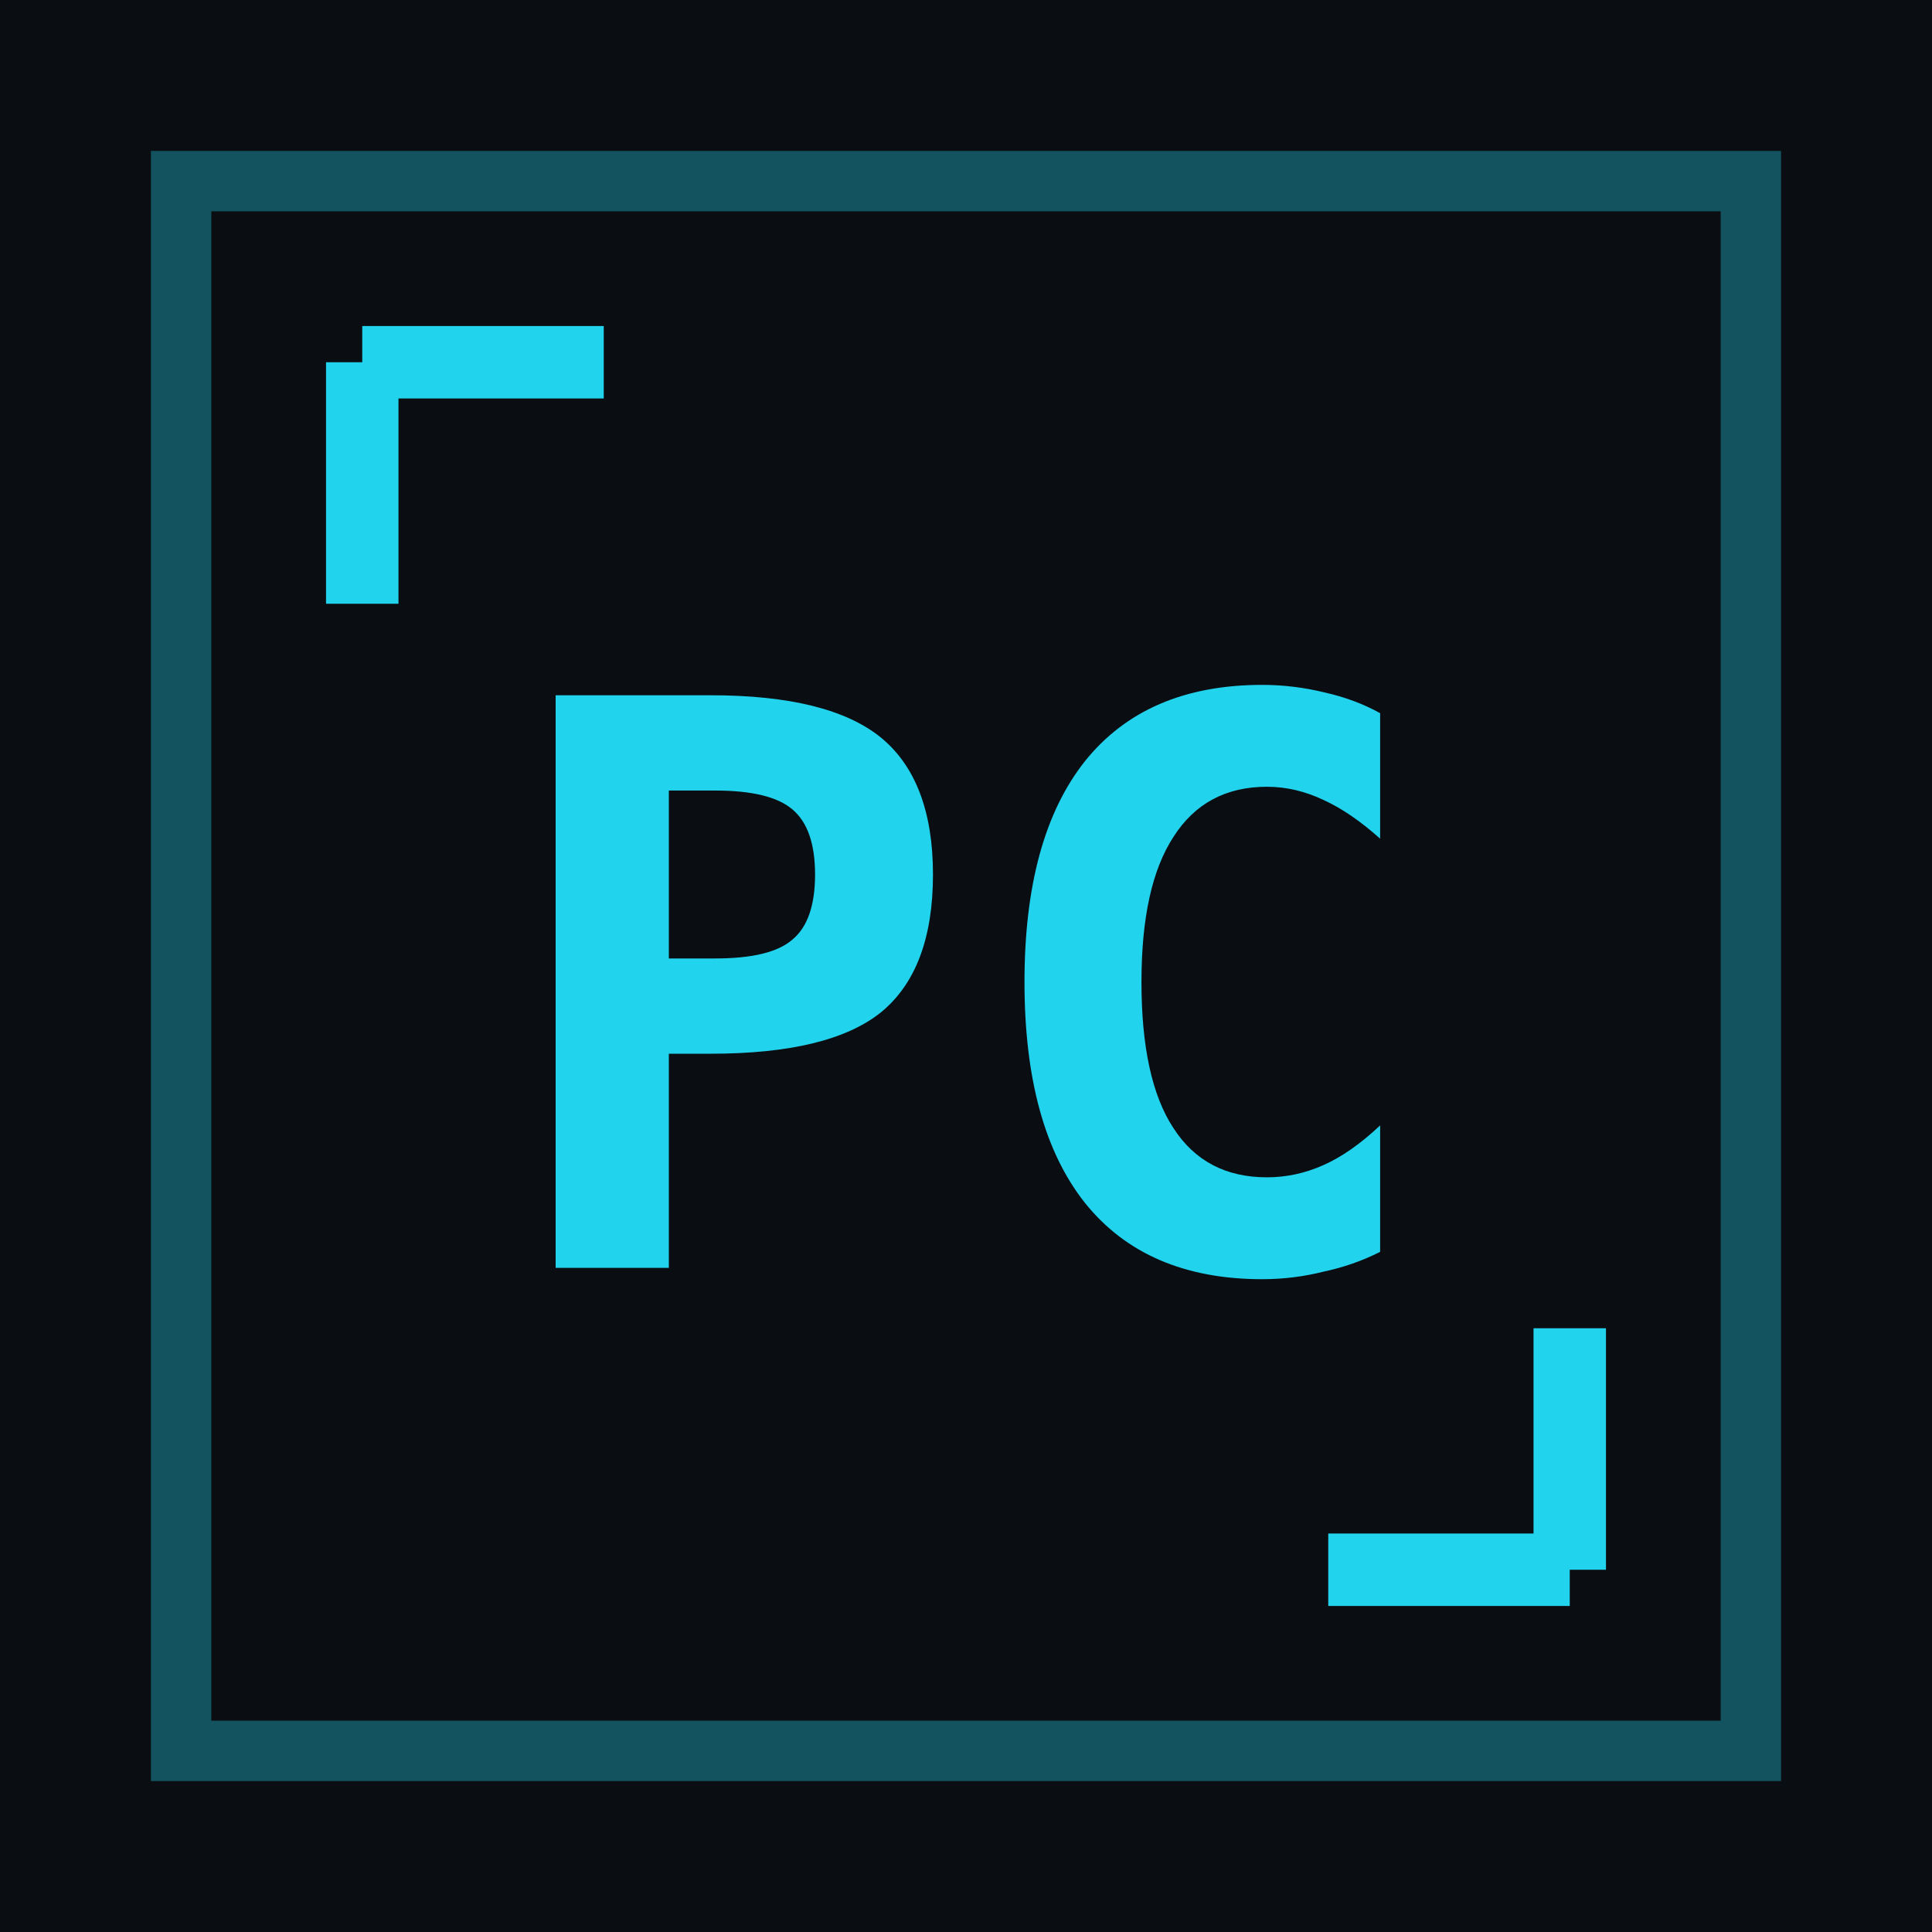
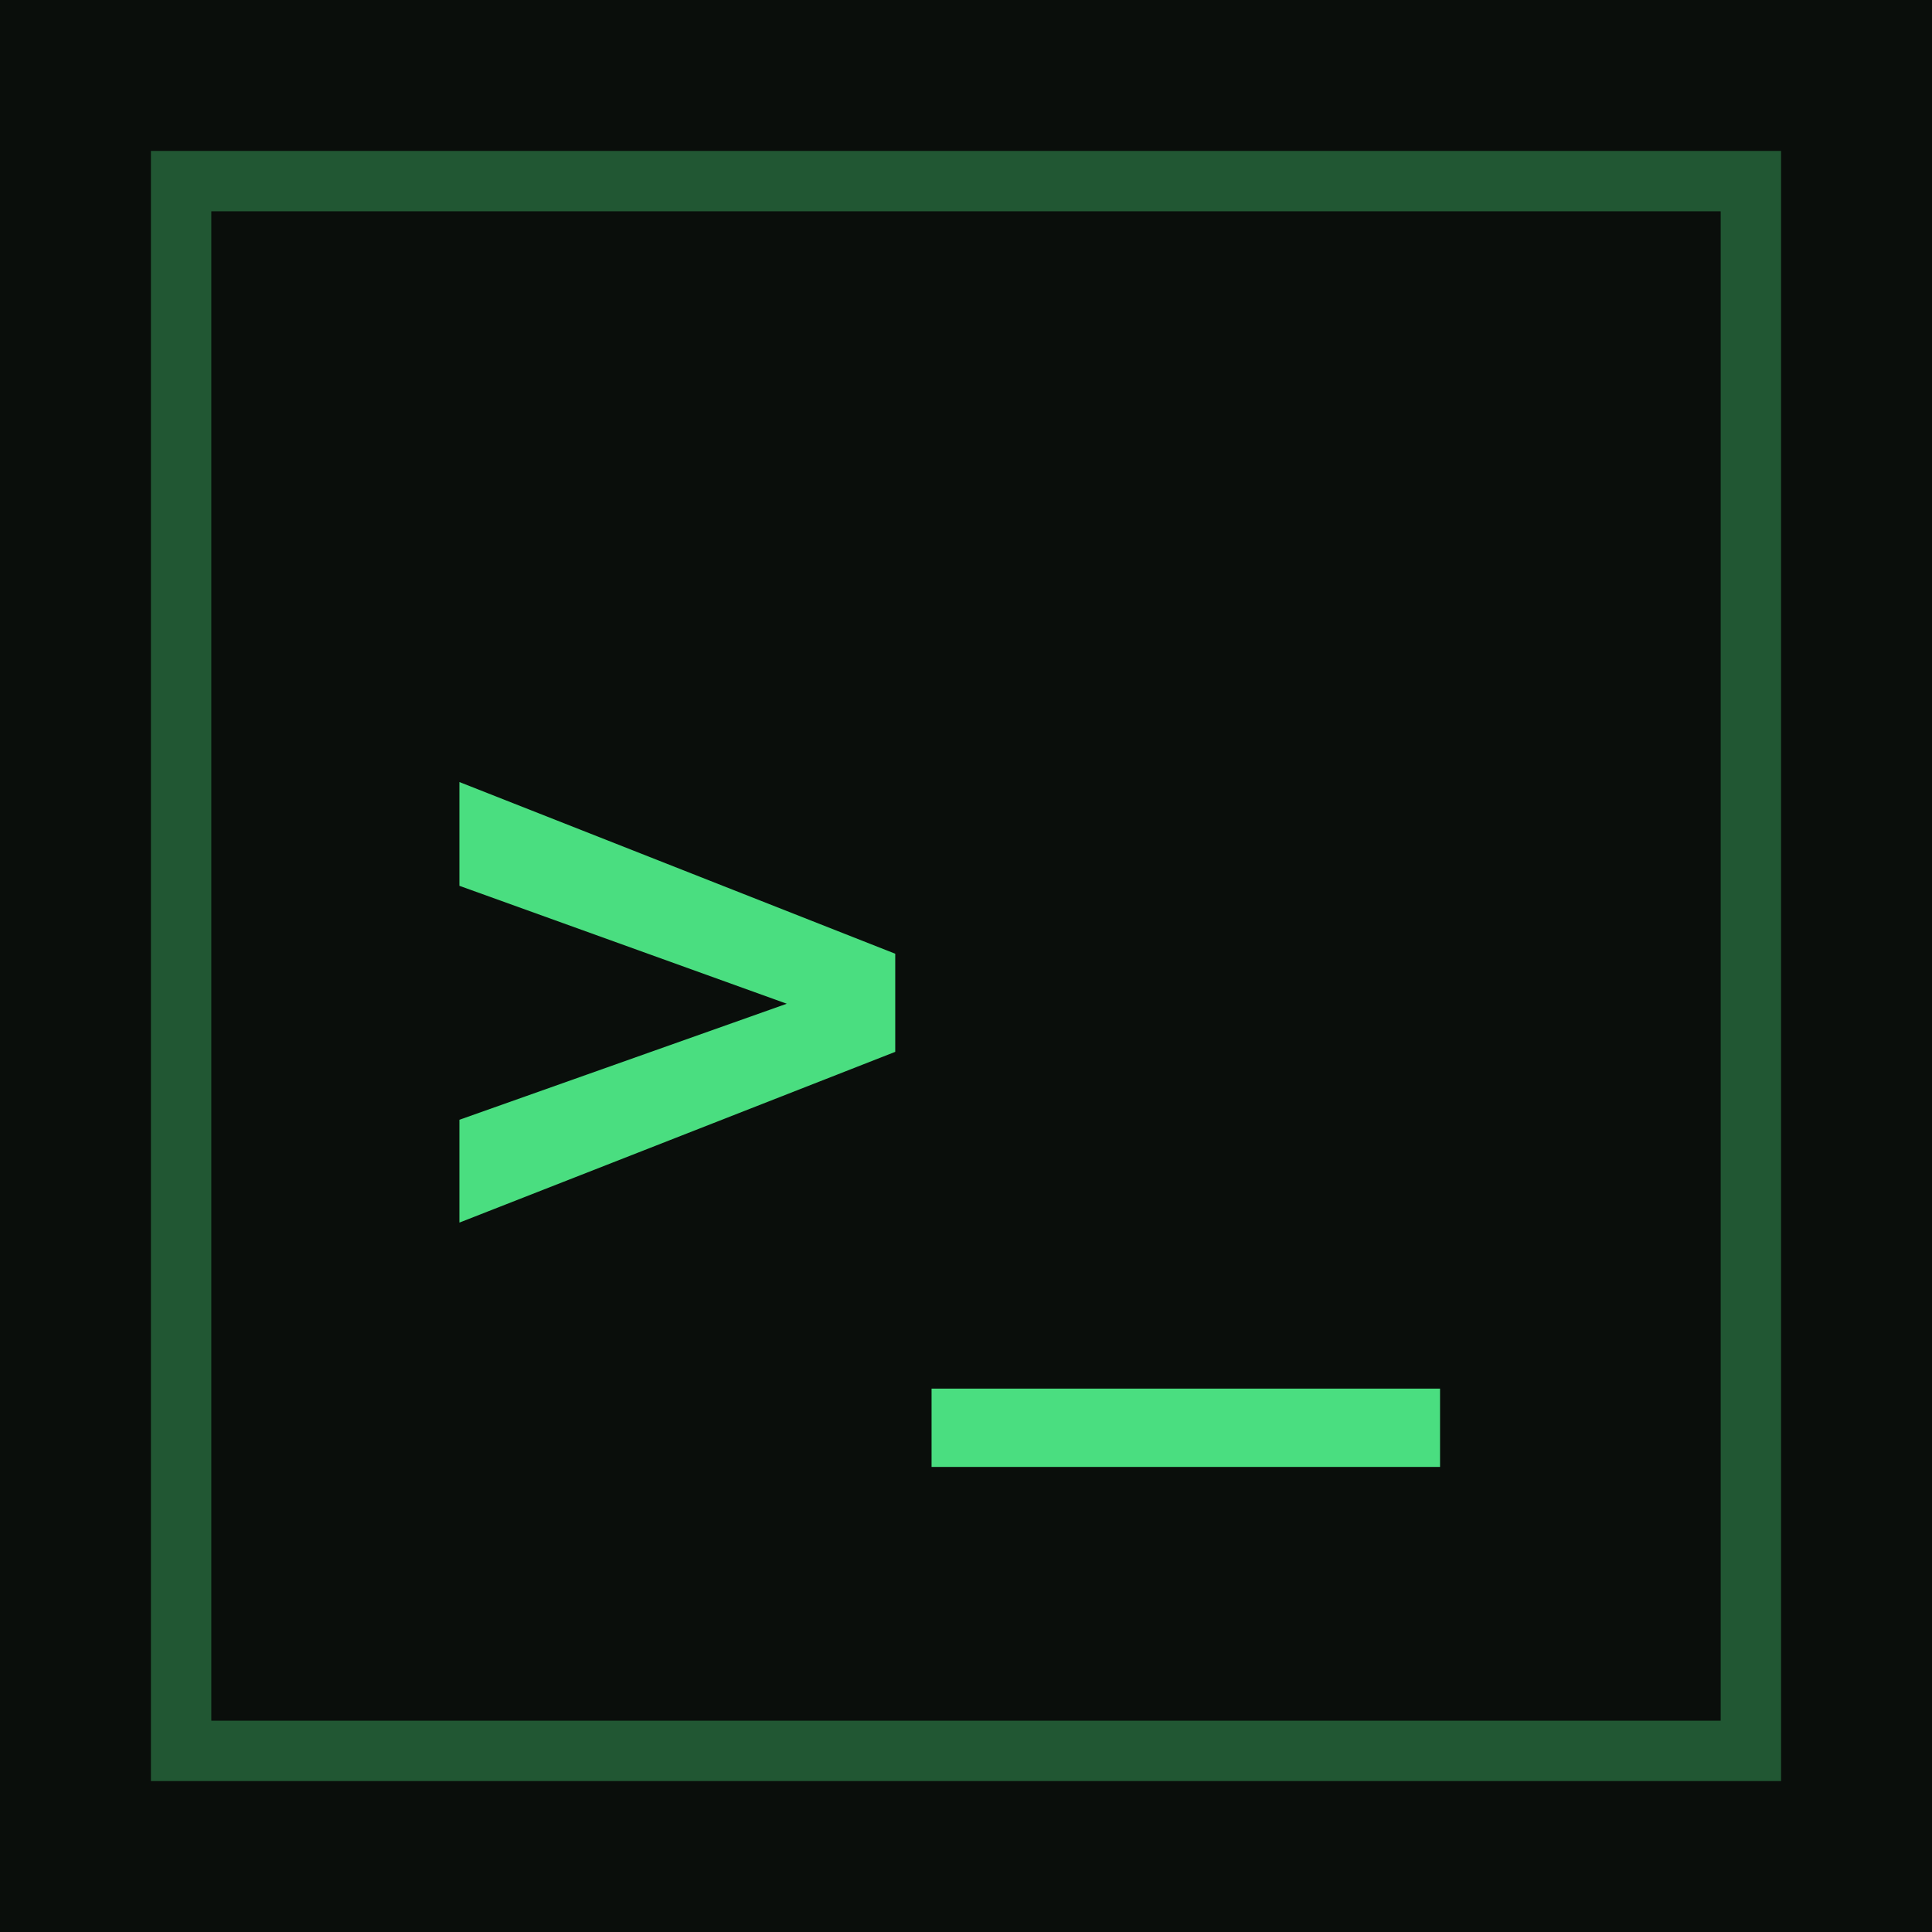
<svg xmlns="http://www.w3.org/2000/svg" viewBox="0 0 32 32">
-   <rect width="32" height="32" fill="#0a0e12" />
-   <rect x="3" y="3" width="26" height="26" fill="none" stroke="#22d3ee" stroke-width="1" stroke-opacity="0.35" />
-   <path d="M6 6 L6 10 M6 6 L10 6" stroke="#22d3ee" stroke-width="1.2" />
-   <path d="M26 26 L26 22 M26 26 L22 26" stroke="#22d3ee" stroke-width="1.2" />
-   <text x="16" y="21" font-family="monospace" font-size="13" font-weight="700" fill="#22d3ee" text-anchor="middle">PC</text>
+   <rect width="32" height="32" fill="#0a0e0b" />
+   <rect x="3" y="3" width="26" height="26" fill="none" stroke="#4ade80" stroke-width="1" stroke-opacity="0.35" />
+   <text x="7" y="21" font-family="monospace" font-size="14" font-weight="700" fill="#4ade80">&gt;_</text>
</svg>
